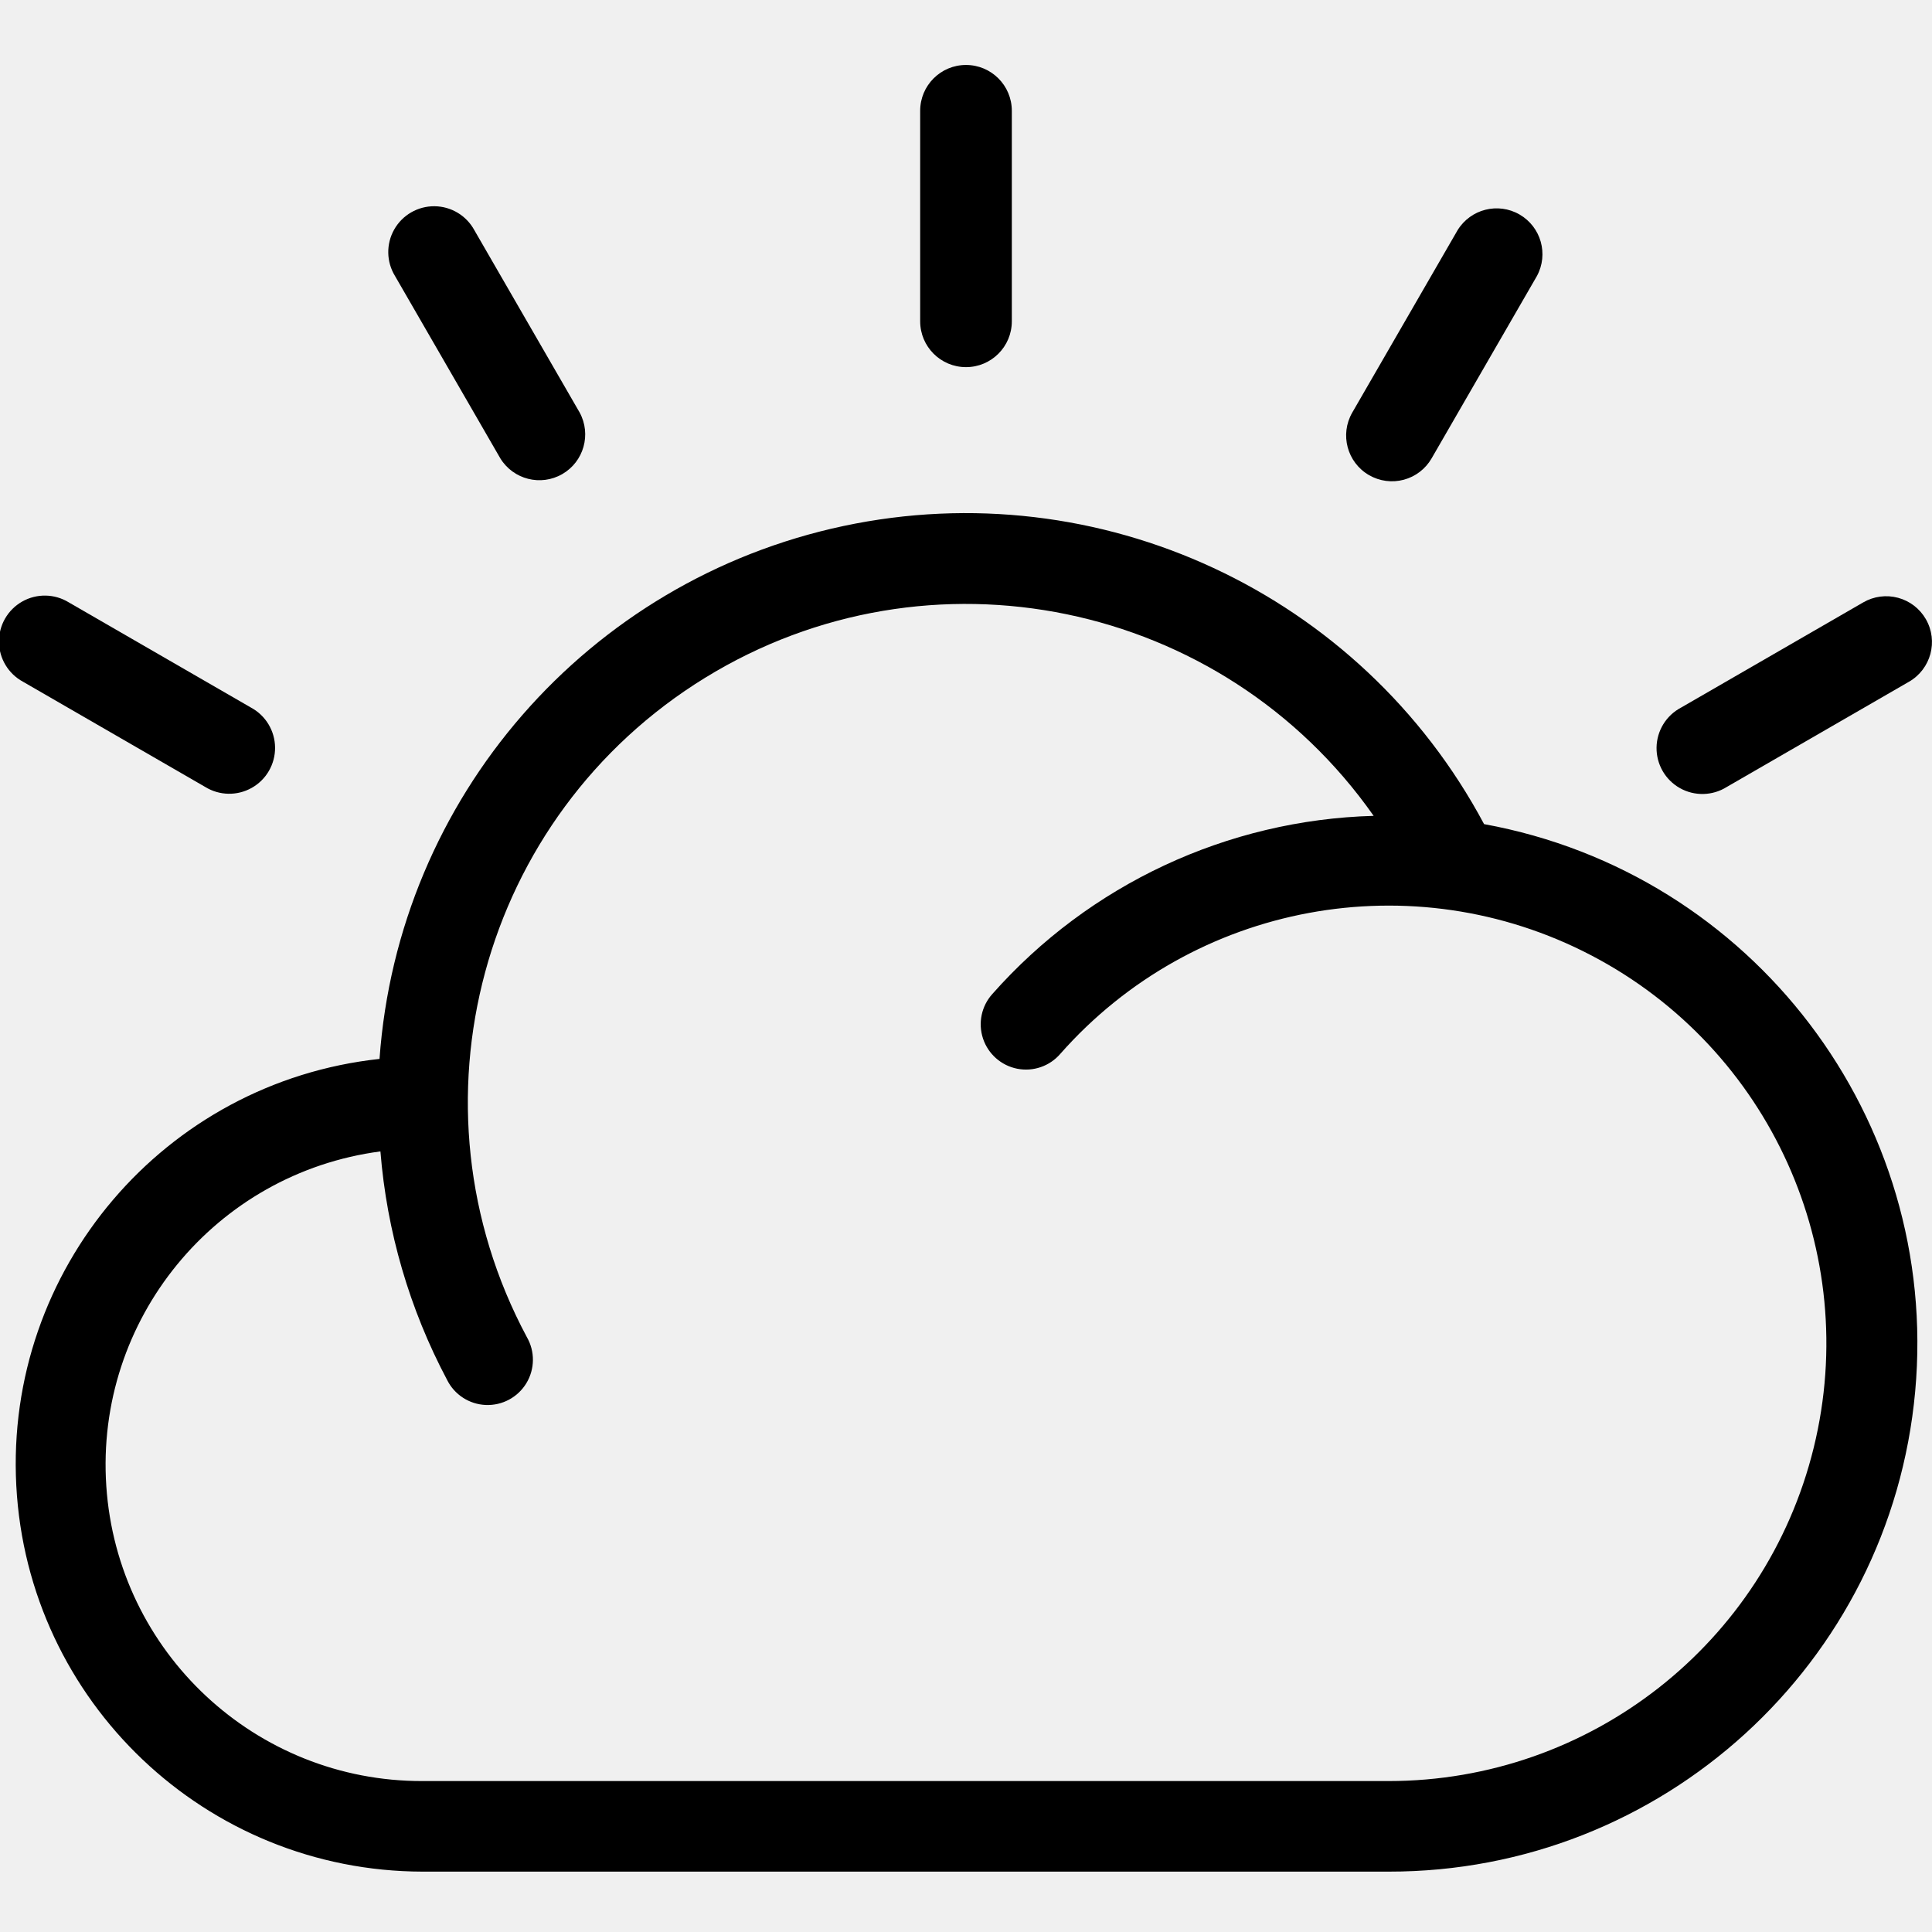
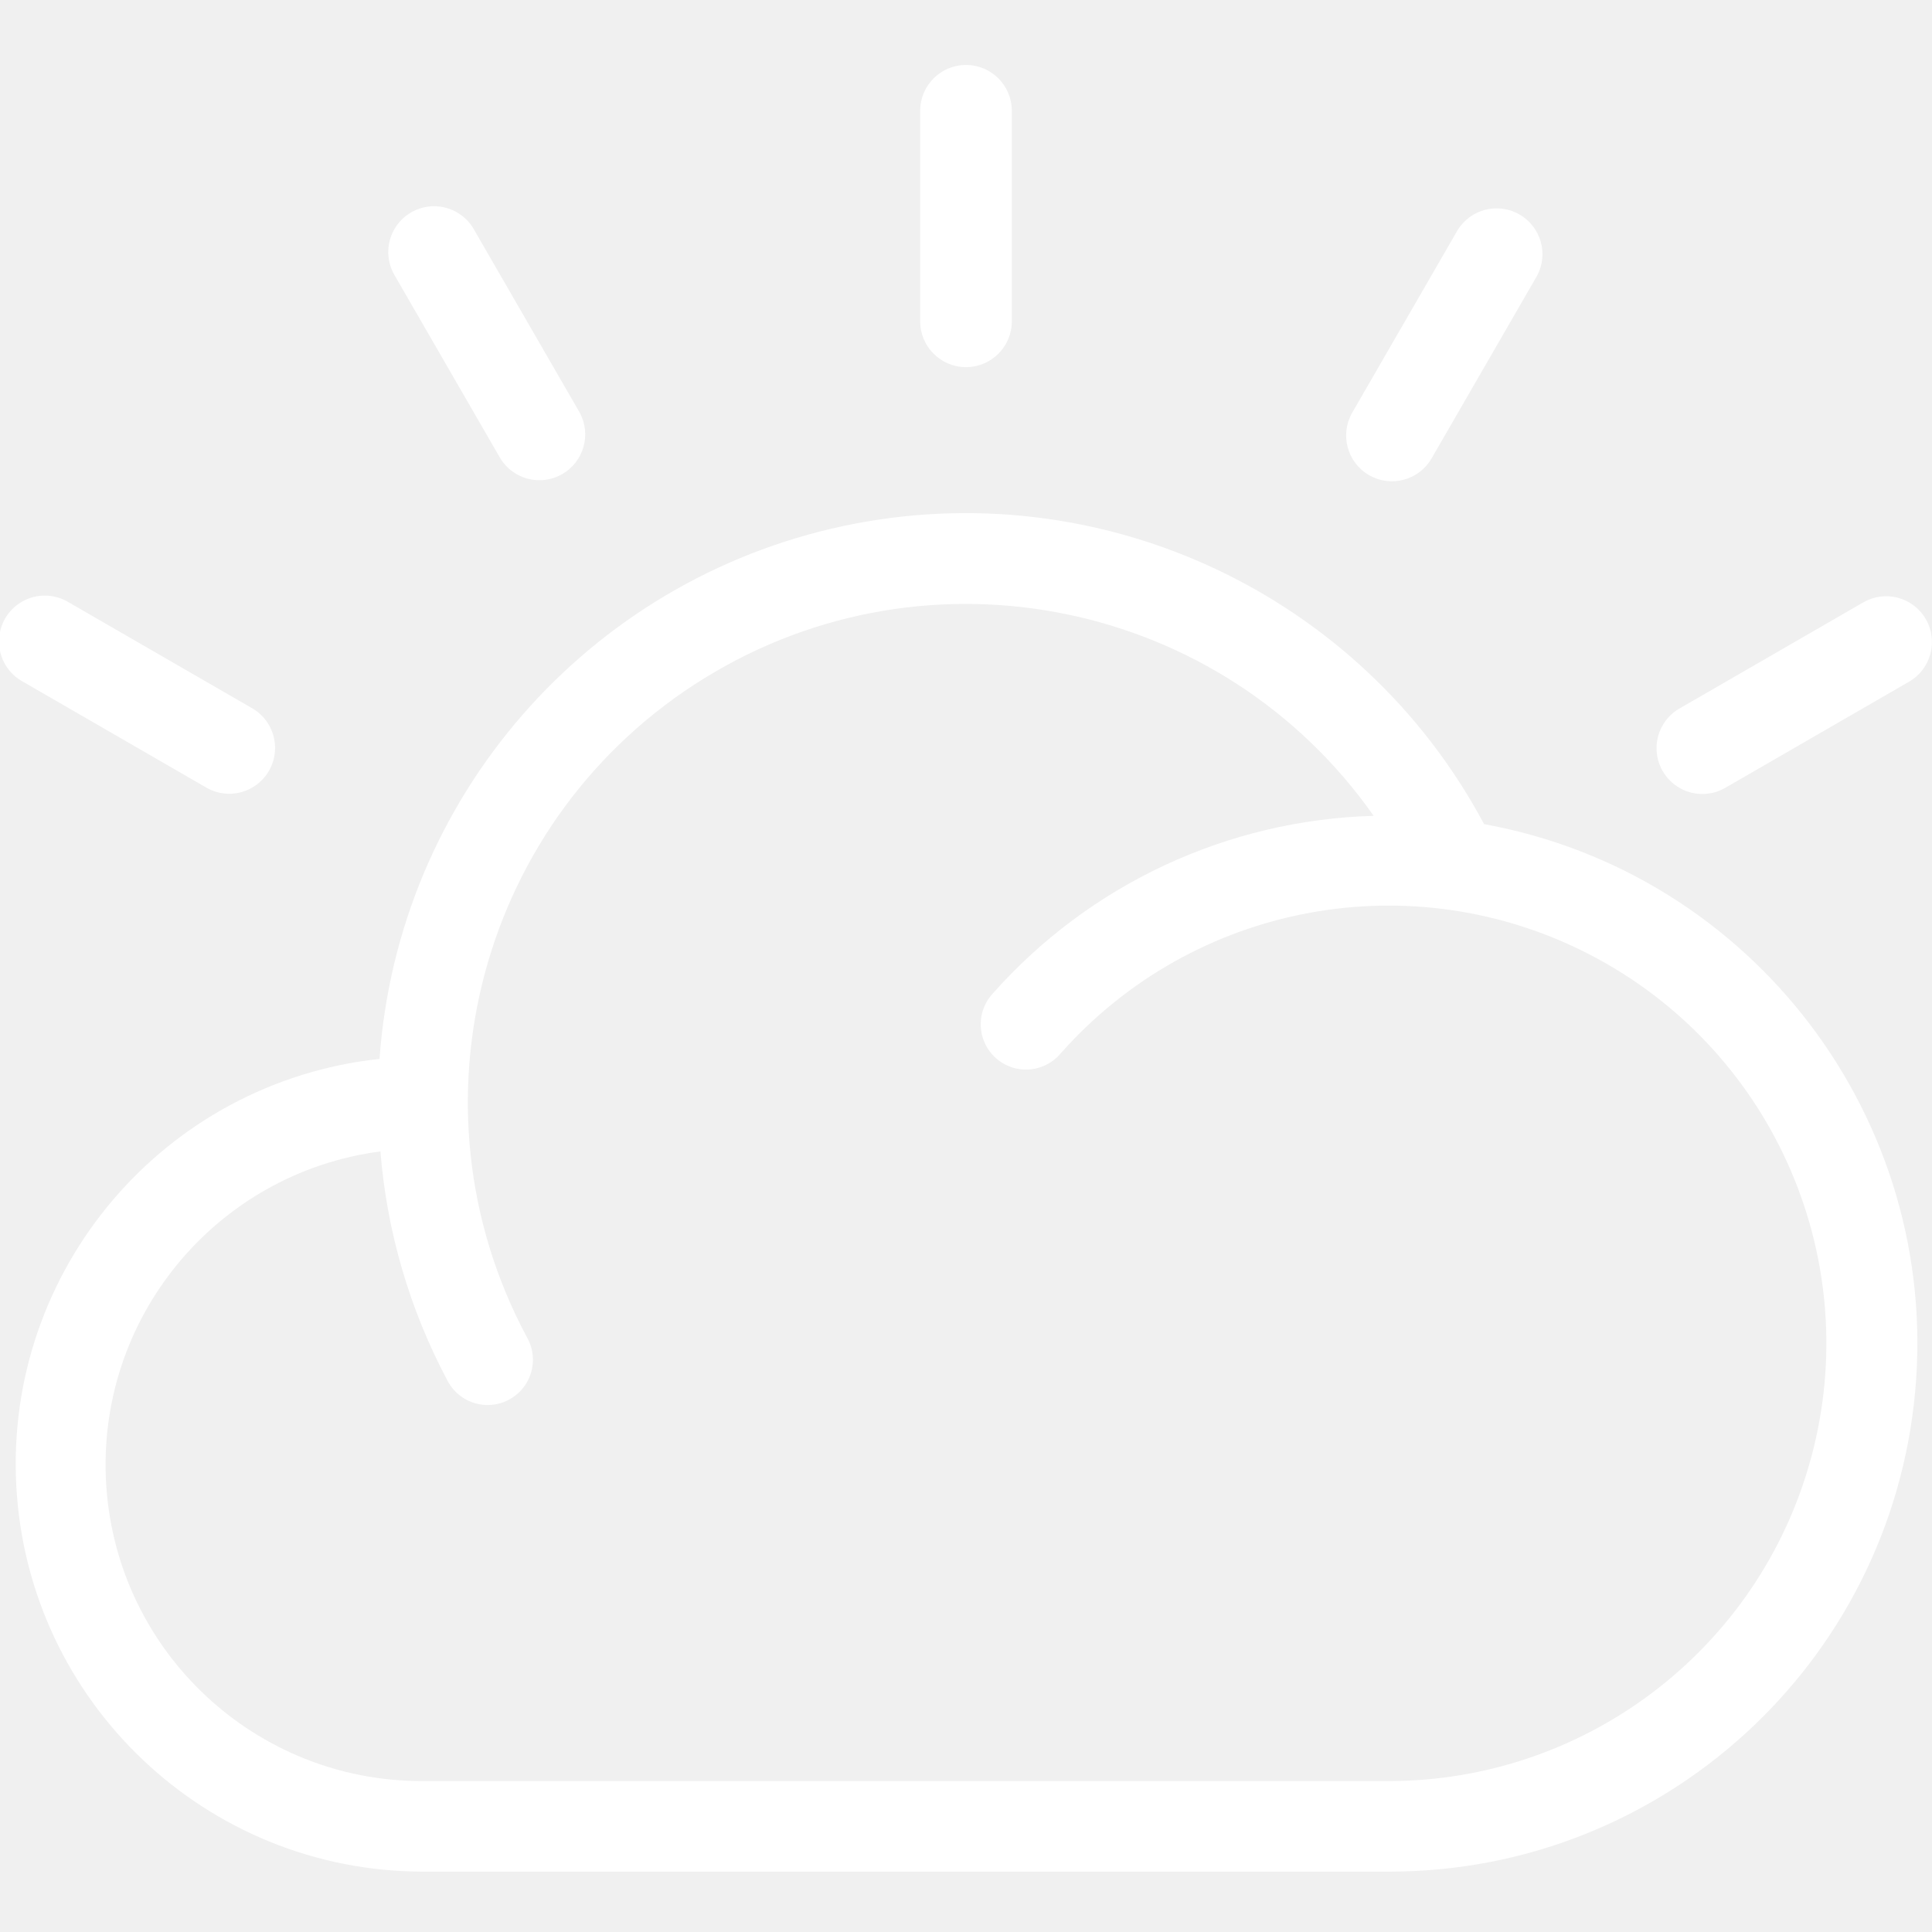
- <svg xmlns="http://www.w3.org/2000/svg" fill="#000000" width="800px" height="800px" viewBox="0 0 32 32" id="icon">
+ <svg xmlns="http://www.w3.org/2000/svg" fill="#ffffff" width="800px" height="800px" viewBox="0 0 32 32" id="icon">
  <defs>
    <style>.cls-1{fill:none;}</style>
  </defs>
  <path d="M24.581,13.65A9.733,9.733,0,0,0,6.286,17.539,6.75,6.75,0,0,0,7,31H23a8.746,8.746,0,0,0,1.581-17.35ZM23,29.5H7a5.237,5.237,0,0,1-.699-10.429,9.726,9.726,0,0,0,1.104,3.784.75.75,0,1,0,1.321-.709A8.25,8.25,0,0,1,22.752,13.513a8.754,8.754,0,0,0-6.315,2.95.75.75,0,1,0,1.125.992A7.25,7.25,0,1,1,23,29.5Z" transform="translate(0)" />
  <path d="M31.898,10.255a.758.758,0,0,0-1.036-.278l-3.02,1.744A.759.759,0,1,0,28.6,13.035l3.02-1.744A.759.759,0,0,0,31.898,10.255Z" transform="translate(0)" />
  <path d="M22.676,7.87a.758.758,0,0,0,1.036-.278l1.744-3.02a.759.759,0,0,0-1.314-.759l-1.744,3.02A.759.759,0,0,0,22.676,7.87Z" transform="translate(0)" />
  <path d="M16,6.081a.759.759,0,0,0,.759-.759V1.835a.759.759,0,1,0-1.518,0V5.322A.759.759,0,0,0,16,6.081Z" transform="translate(0)" />
  <path d="M8.287,7.592a.759.759,0,0,0,1.314-.759l-1.744-3.02a.759.759,0,1,0-1.314.759Z" transform="translate(0)" />
  <path d="M4.159,11.721l-3.02-1.744a.759.759,0,1,0-.759,1.314L3.4,13.035a.759.759,0,1,0,.759-1.314Z" transform="translate(0)" />
  <rect id="_Transparent_Rectangle_" data-name="&lt;Transparent Rectangle&gt;" class="cls-1" width="32" height="32" />
</svg>
